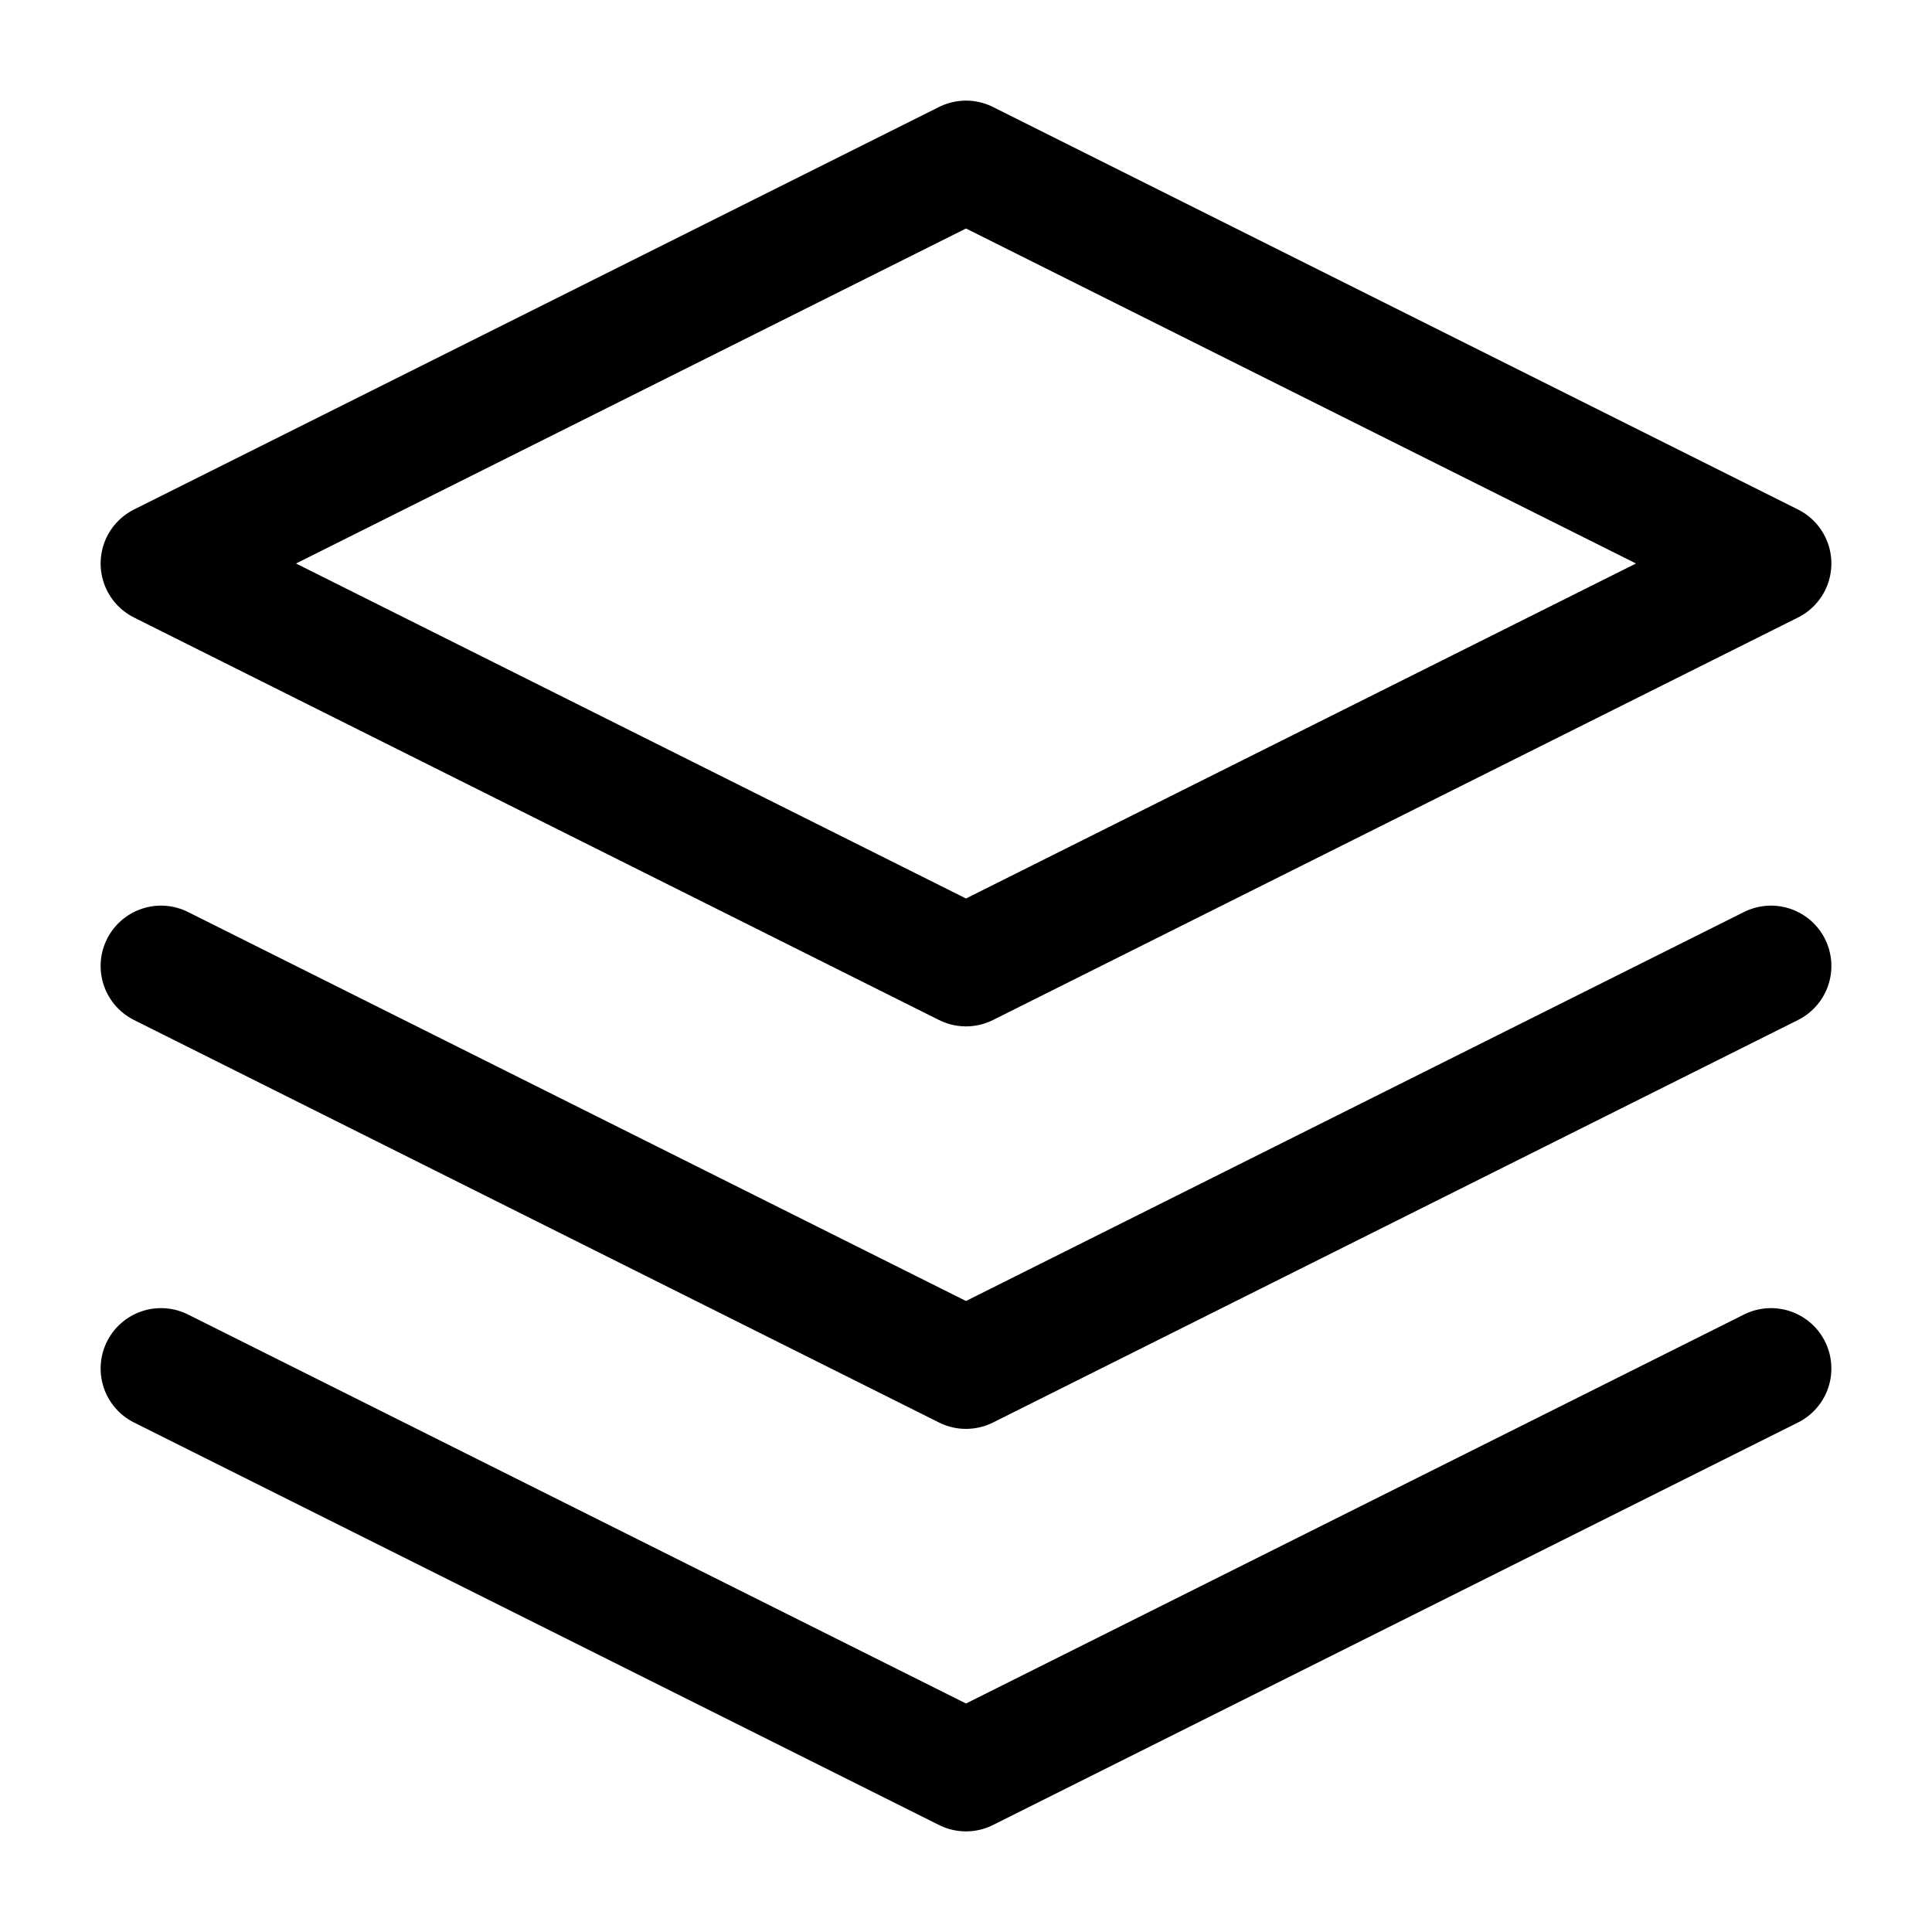
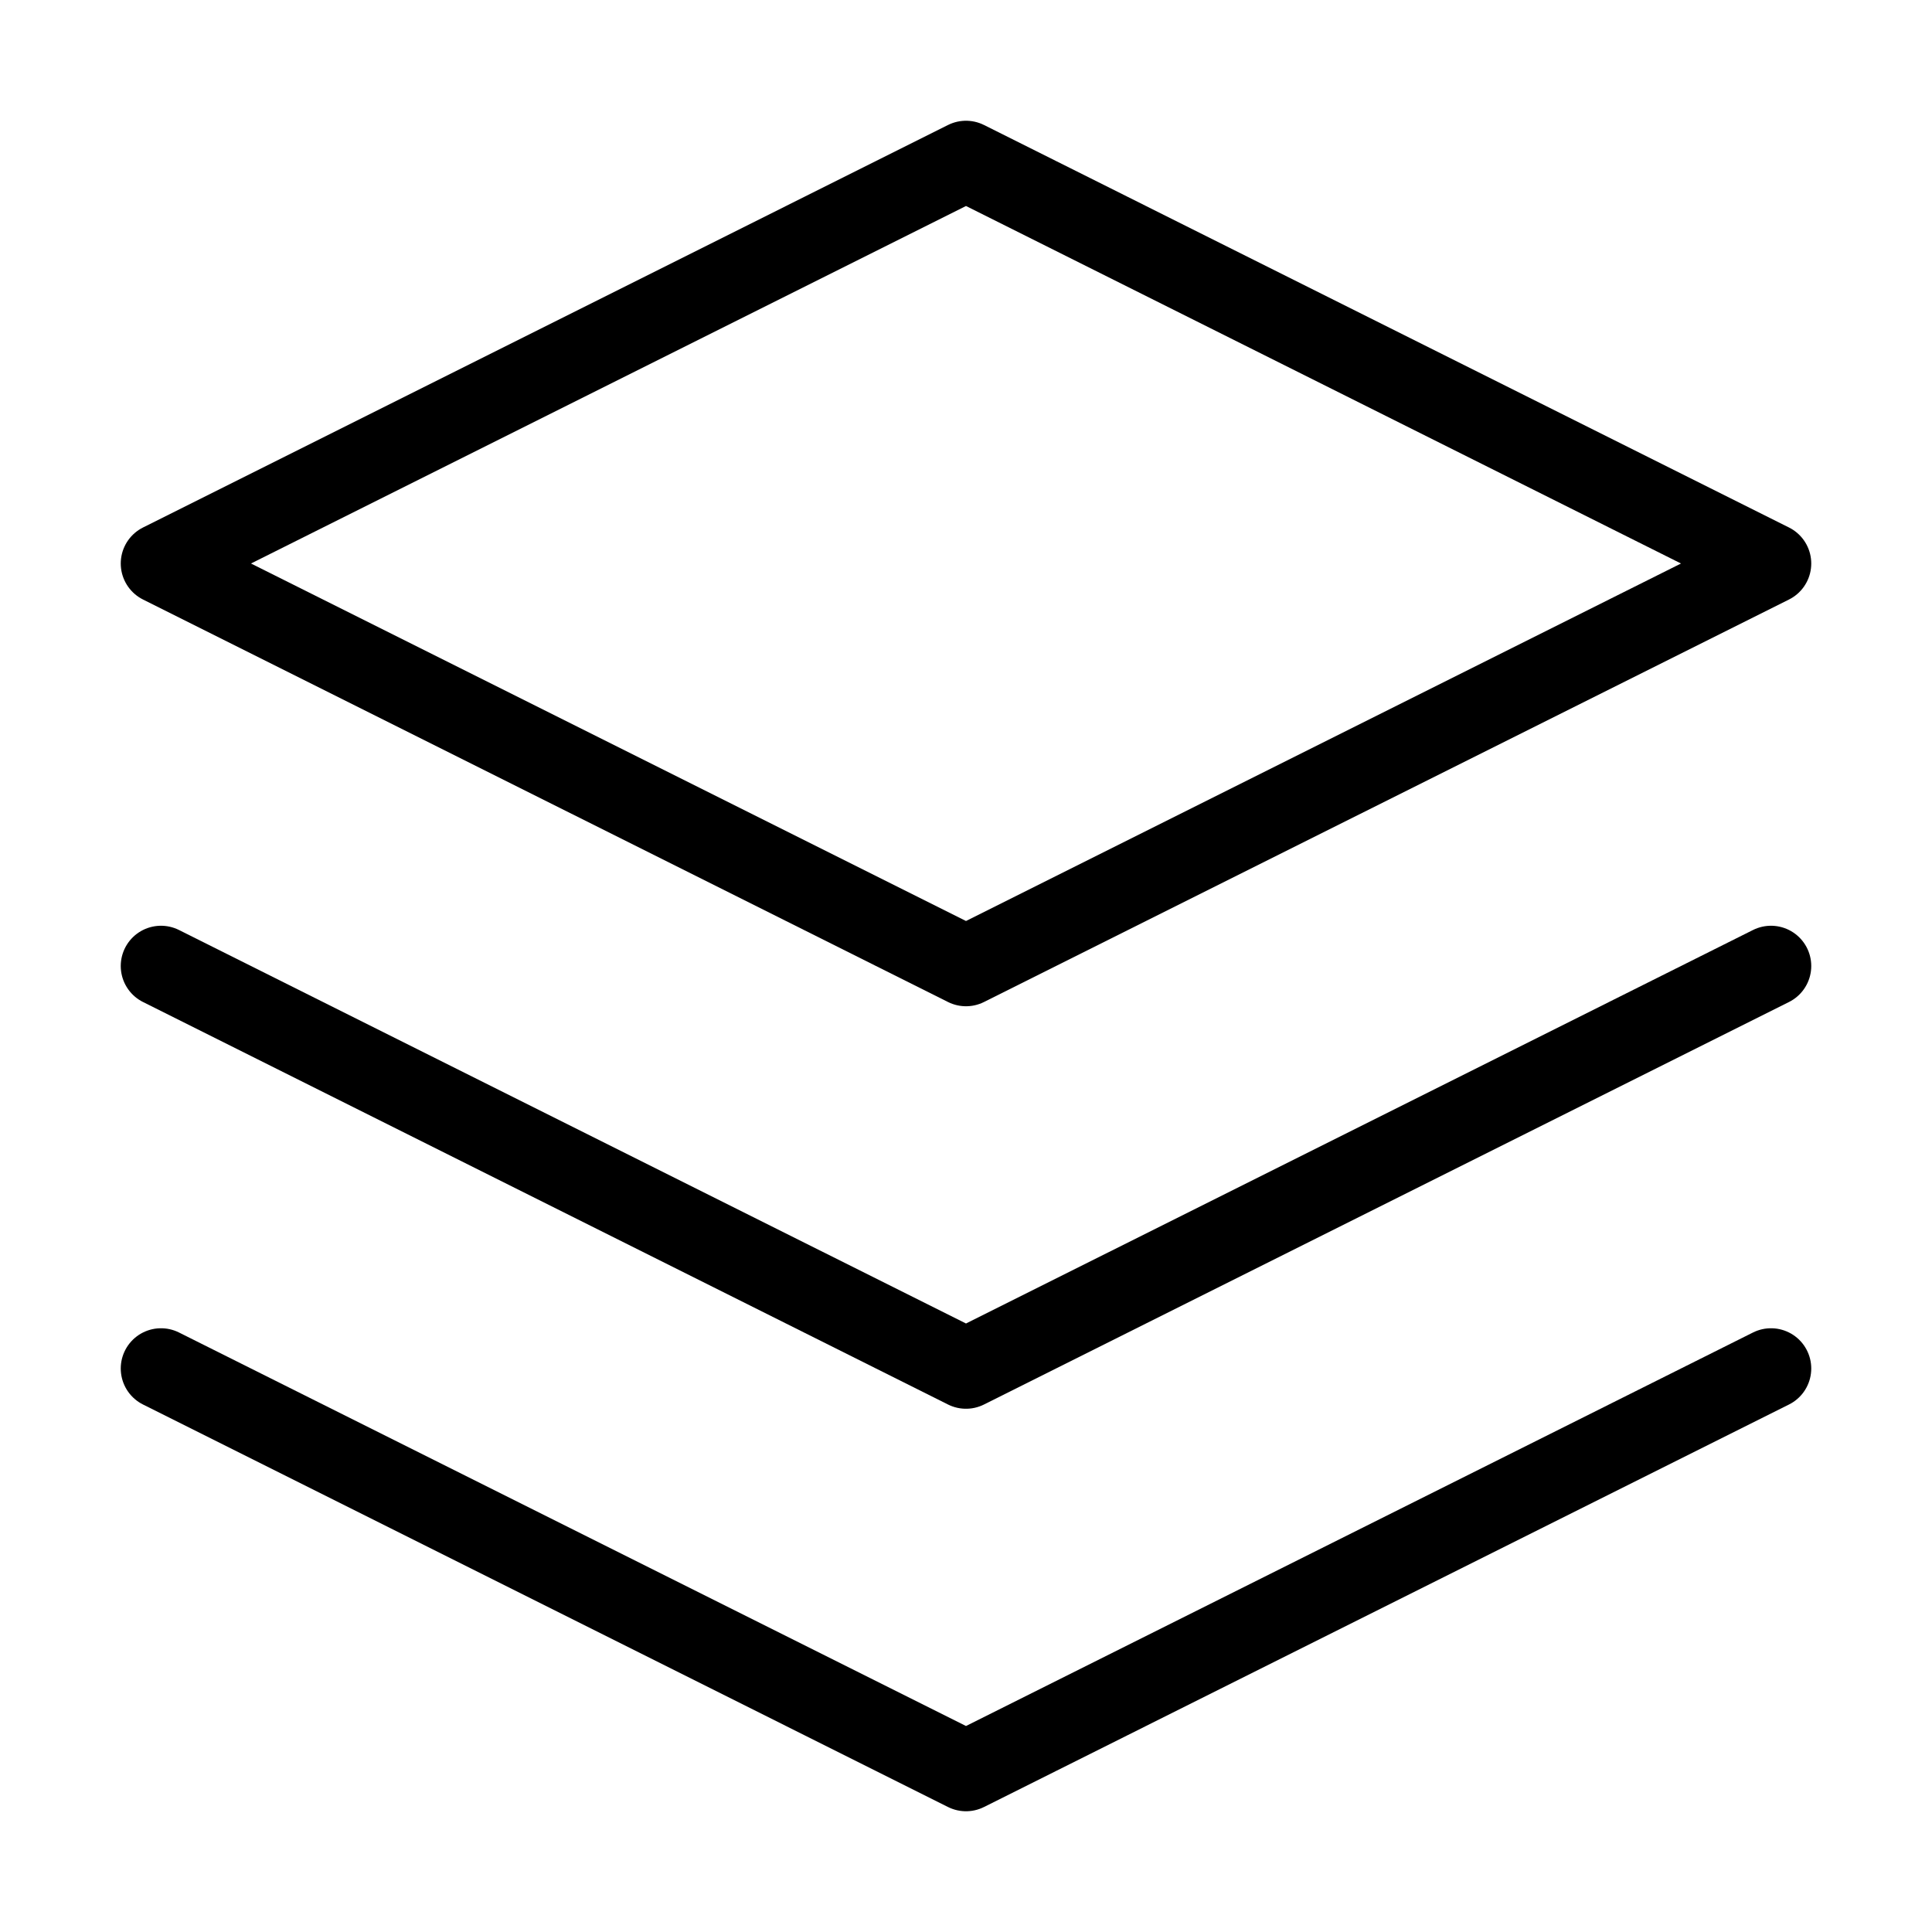
- <svg xmlns="http://www.w3.org/2000/svg" viewBox="0 0 24 24" fill="none" stroke="currentColor" stroke-width="1.5" stroke-linecap="round" stroke-linejoin="round">
-   <polygon points="12 2 22 7 12 12 2 7 12 2" />
-   <polyline points="2 17 12 22 22 17" />
-   <polyline points="2 12 12 17 22 12" />
+ <svg xmlns="http://www.w3.org/2000/svg" viewBox="0 0 24 24" fill="none" stroke="currentColor" stroke-width="1.0" stroke-linecap="round" stroke-linejoin="round">
+   <polygon points="12 2 22 7 12 12 2 7 12 2" fill="none" stroke="currentColor" stroke-width="1.0" />
+   <polyline points="2 17 12 22 22 17" fill="none" stroke="currentColor" stroke-width="1.0" />
+   <polyline points="2 12 12 17 22 12" fill="none" stroke="currentColor" stroke-width="1.0" />
</svg>
